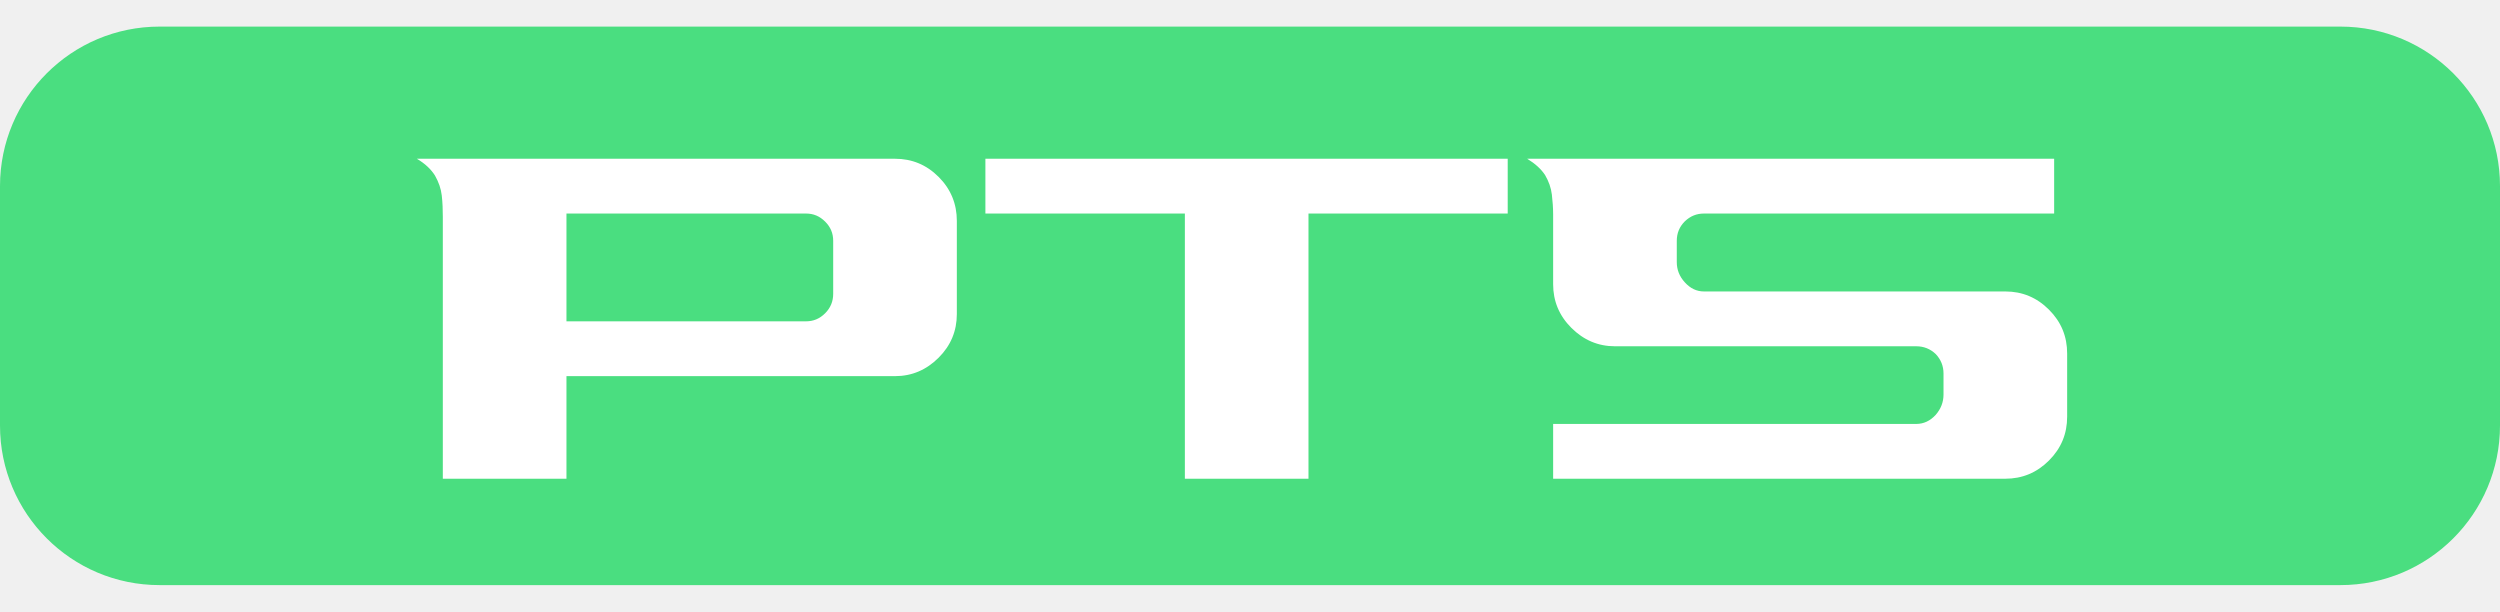
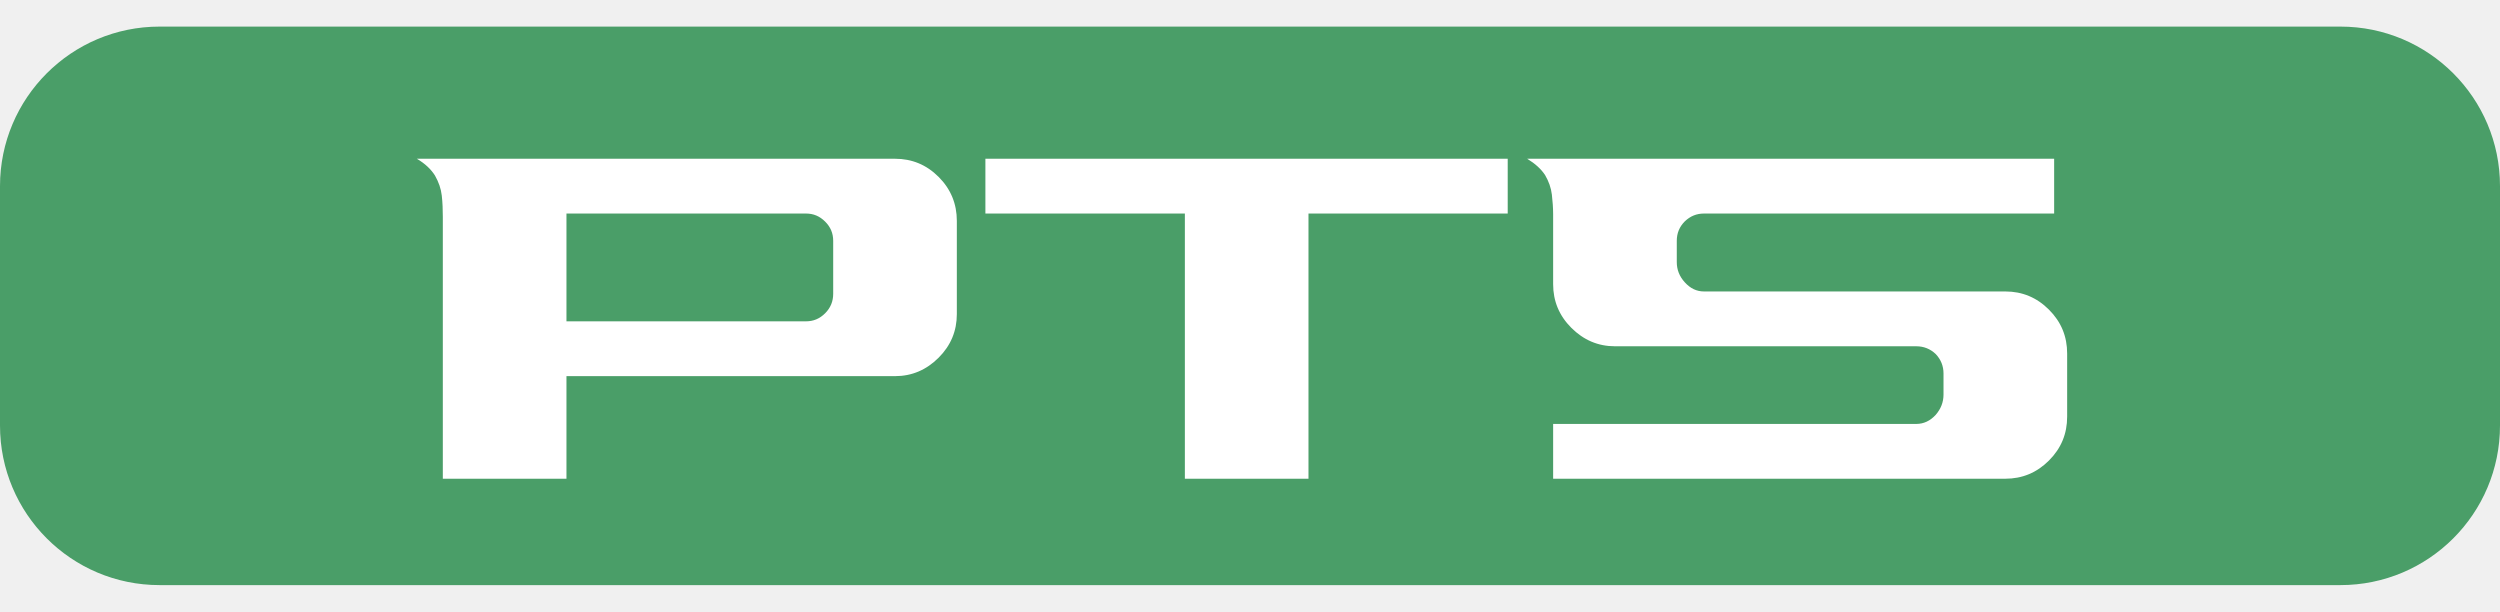
<svg xmlns="http://www.w3.org/2000/svg" width="94" height="23" viewBox="0 0 94 23" fill="none">
-   <path d="M0 7C0 3.686 2.686 1 6 1H88C91.314 1 94 3.686 94 7V16C94 19.314 91.314 22 88 22H6C2.686 22 0 19.314 0 16V7Z" fill="#4ADE80" />
+   <path d="M0 7C0 3.686 2.686 1 6 1H88C91.314 1 94 3.686 94 7V16C94 19.314 91.314 22 88 22H6C2.686 22 0 19.314 0 16V7Z" fill="#4A9E68" />
  <path d="M30.303 12.082C30.586 12.082 30.82 11.984 31.025 11.779C31.23 11.574 31.328 11.33 31.328 11.047V9.055C31.328 8.771 31.23 8.537 31.025 8.332C30.82 8.127 30.586 8.029 30.303 8.029H21.299V12.082H30.303ZM21.299 18H16.65V8.156C16.65 7.893 16.641 7.619 16.611 7.355C16.582 7.092 16.494 6.848 16.357 6.604C16.211 6.369 15.986 6.154 15.674 5.969H33.652C34.287 5.969 34.834 6.193 35.293 6.652C35.752 7.111 35.977 7.668 35.977 8.303V11.809C35.977 12.443 35.752 12.99 35.293 13.449C34.834 13.908 34.287 14.143 33.652 14.143H21.299V18ZM49.199 18H44.551V8.029H37.051V5.969H56.69V8.029H49.199V18ZM75.4 18H58.398V15.94H72.051C72.334 15.94 72.578 15.822 72.783 15.598C72.978 15.373 73.076 15.119 73.076 14.836V14.045C73.076 13.762 72.978 13.518 72.783 13.312C72.578 13.117 72.334 13.02 72.051 13.02H60.723C60.088 13.02 59.541 12.785 59.082 12.326C58.623 11.867 58.398 11.32 58.398 10.685V8.059C58.398 7.814 58.379 7.57 58.35 7.316C58.32 7.062 58.232 6.818 58.096 6.584C57.949 6.359 57.725 6.154 57.422 5.969H77.236V8.029H64.072C63.789 8.029 63.555 8.127 63.35 8.322C63.145 8.527 63.047 8.771 63.047 9.055V9.855C63.047 10.139 63.145 10.393 63.35 10.617C63.555 10.842 63.789 10.959 64.072 10.959H75.4C76.035 10.959 76.582 11.184 77.041 11.643C77.5 12.102 77.725 12.648 77.725 13.293V15.666C77.725 16.311 77.5 16.857 77.041 17.316C76.582 17.775 76.035 18 75.4 18Z" fill="white" />
</svg>
